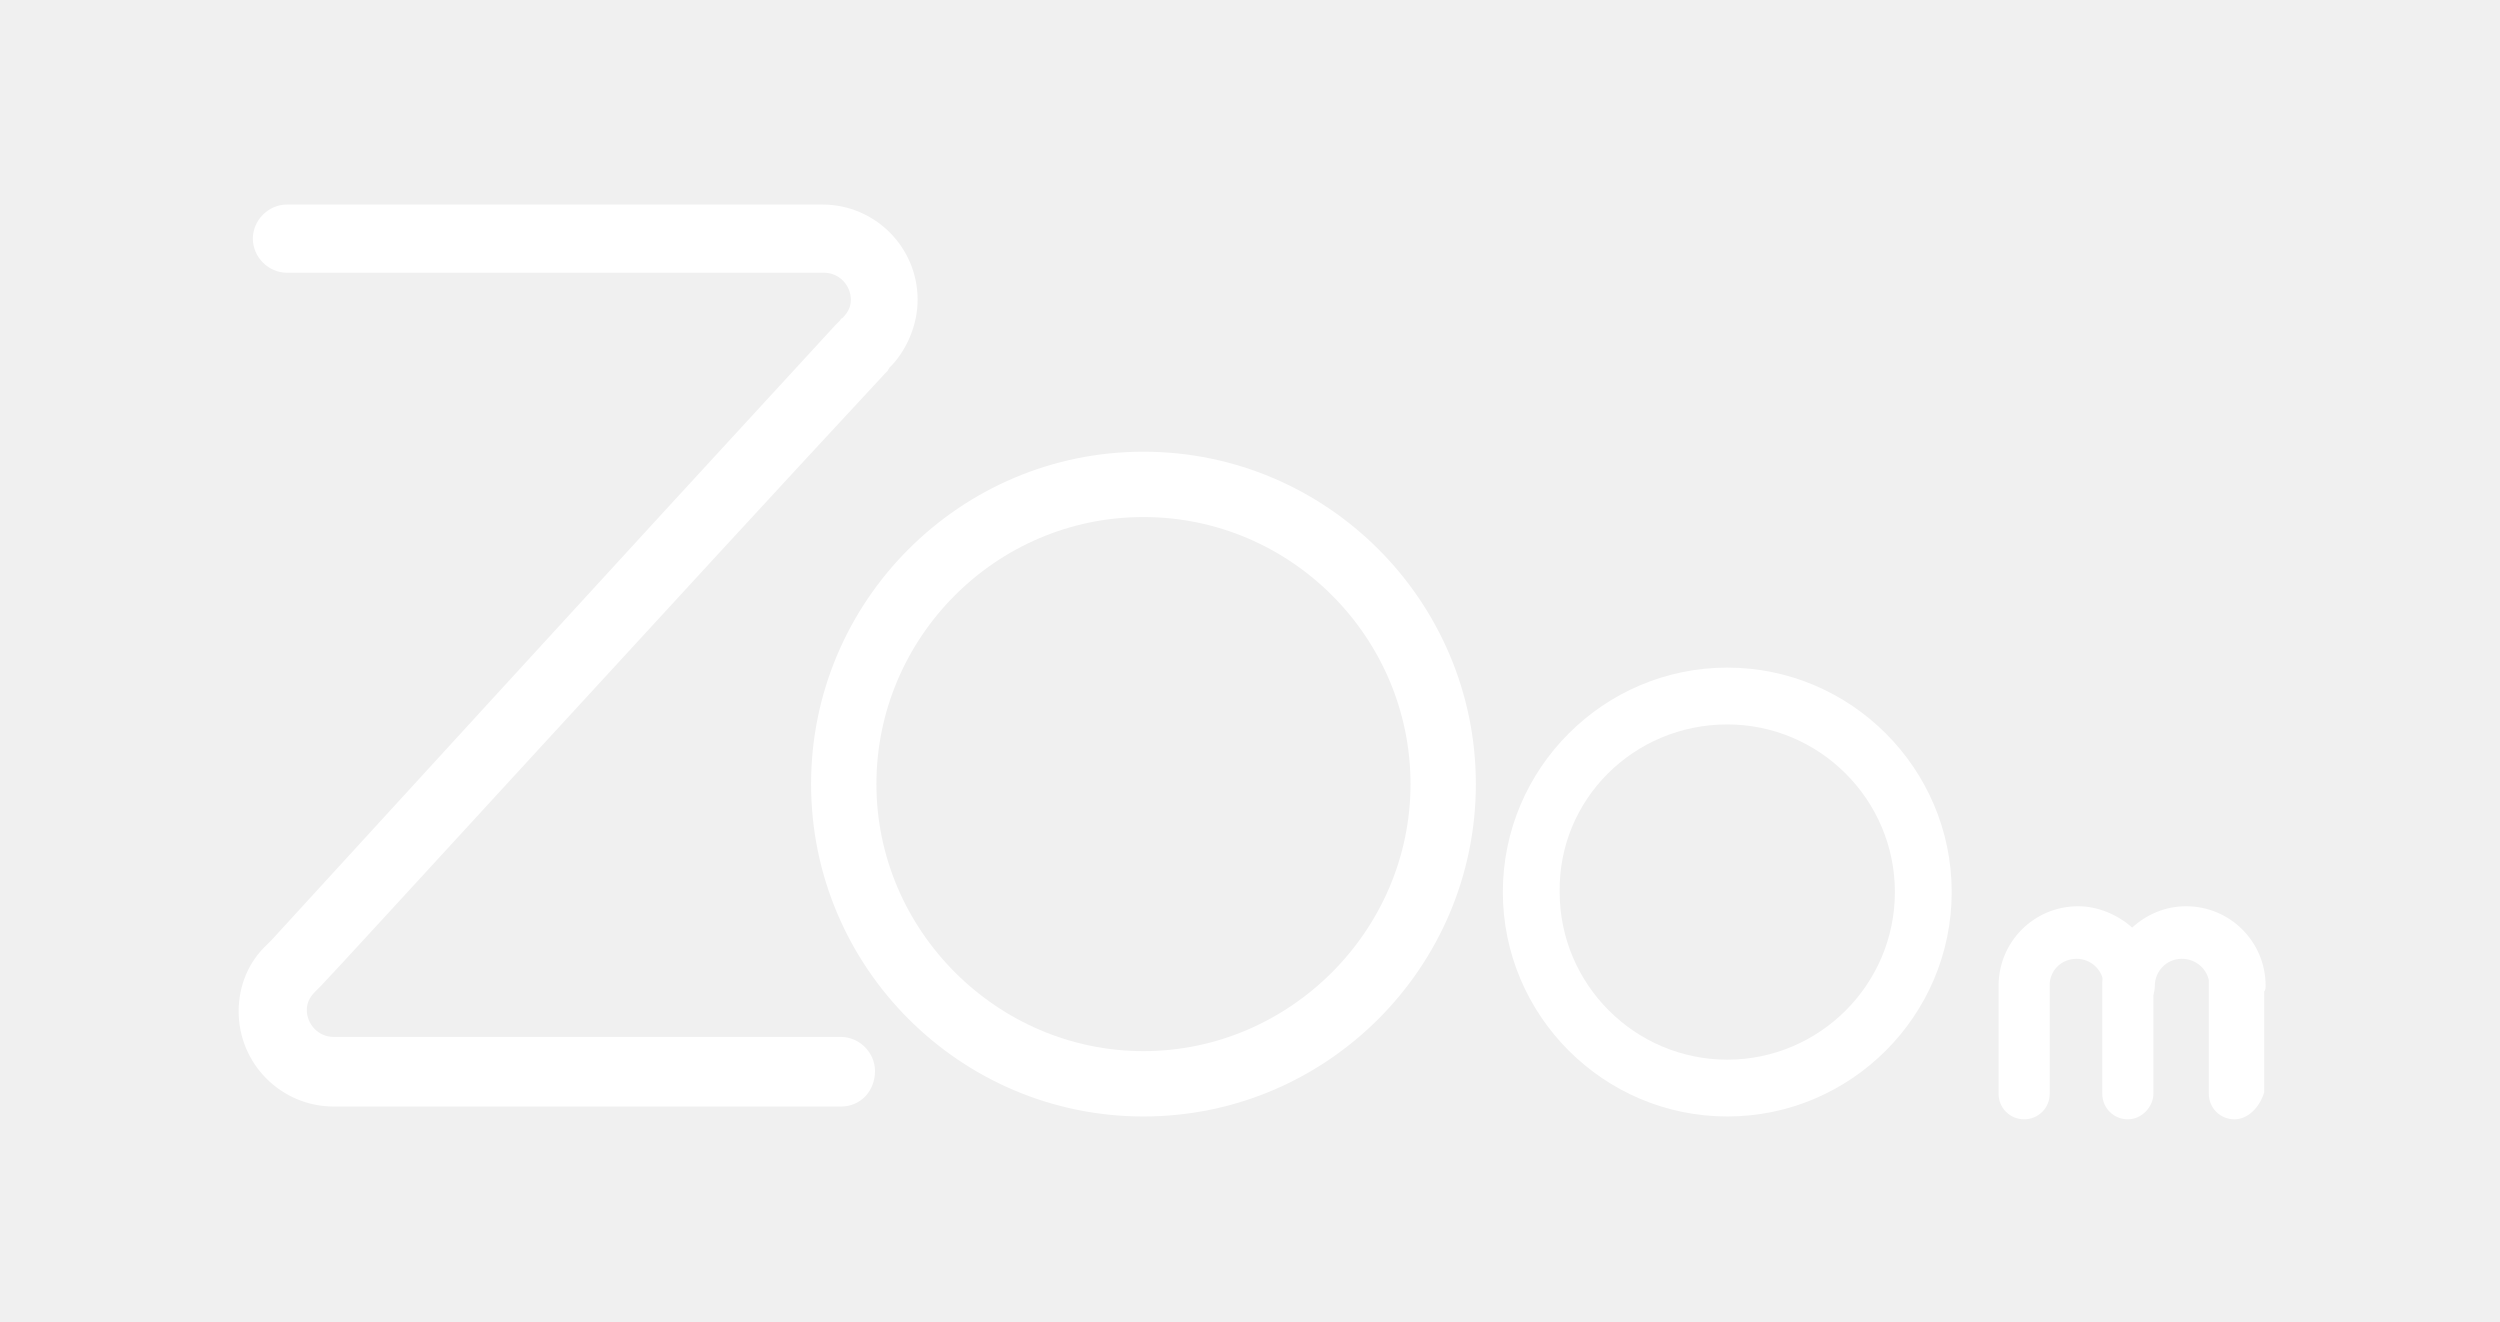
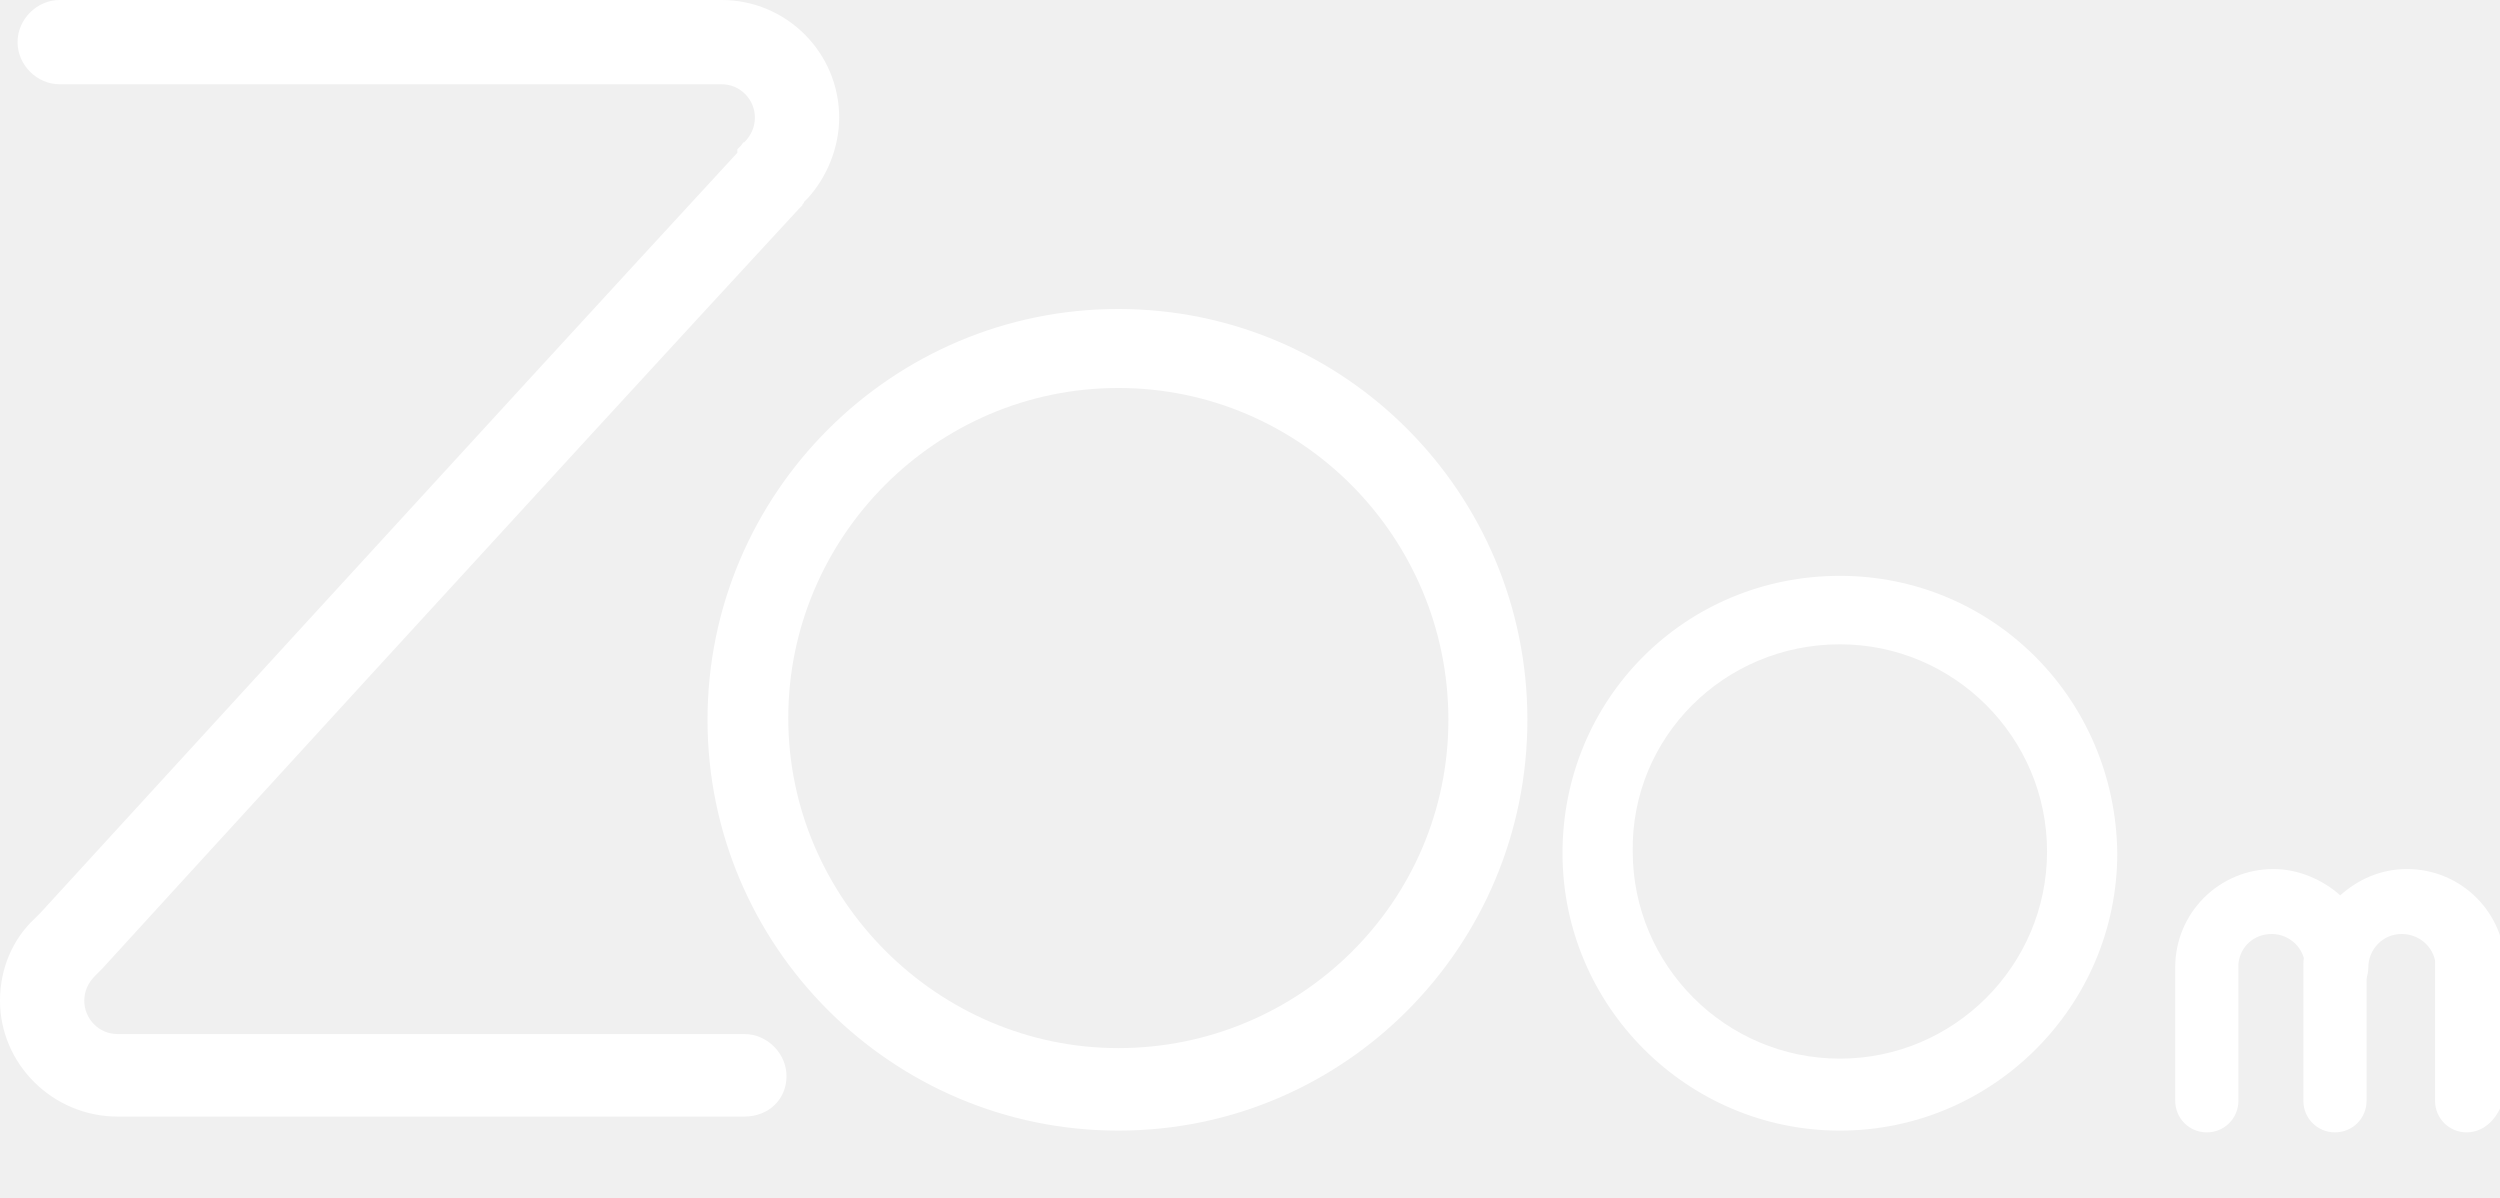
- <svg xmlns="http://www.w3.org/2000/svg" version="1.1" x="0px" y="0px" viewBox="0 0 176 93" style="enable-background:new 0 0 176 93;" xml:space="preserve">
+ <svg xmlns="http://www.w3.org/2000/svg" version="1.1" x="0px" y="0px" viewBox="0 0 142.4 68.2" style="enable-background:new 0 0 142.4 68.2;" xml:space="preserve">
  <style type="text/css">
	.st0{fill:#161342;}
	.st1{fill:#28235D;}
	.st2{fill:#443B96;}
	.st3{fill:#9289BE;}
	.st4{fill:#B0A9D2;}
	.st5{fill:#E25CA1;}
	.st6{fill:#EAA2C7;}
	.st7{fill:#53B0A6;}
	.st8{fill:#4EBFAB;}
	.st9{fill:#FFFFFF;}
	.st10{fill:#4FC0AC;}
	.st11{fill:url(#SVGID_1_);}
	.st12{fill:url(#SVGID_2_);}
	.st13{fill:url(#);}
	.st14{fill:url(#SVGID_3_);}
	.st15{fill:url(#SVGID_4_);}
	.st16{fill:url(#SVGID_5_);}
	.st17{fill:none;stroke:#FFFFFF;stroke-width:3;stroke-miterlimit:10;}
	.st18{fill:url(#SVGID_6_);}
	.st19{fill:url(#SVGID_7_);}
	.st20{fill:url(#SVGID_8_);}
	.st21{fill:url(#SVGID_9_);}
	.st22{clip-path:url(#SVGID_11_);}
	.st23{clip-path:url(#SVGID_13_);}
	.st24{fill:none;stroke:#FFFFFF;stroke-width:0.3;stroke-linecap:square;stroke-linejoin:bevel;}
	.st25{clip-path:url(#SVGID_15_);}
	.st26{clip-path:url(#SVGID_17_);}
	.st27{clip-path:url(#SVGID_19_);}
	.st28{fill:url(#SVGID_20_);}
	.st29{clip-path:url(#SVGID_22_);}
	.st30{clip-path:url(#SVGID_24_);}
	.st31{clip-path:url(#SVGID_26_);}
	.st32{clip-path:url(#SVGID_28_);}
	.st33{clip-path:url(#SVGID_30_);}
	.st34{clip-path:url(#SVGID_32_);}
	.st35{clip-path:url(#SVGID_34_);fill:none;stroke:#FFFFFF;stroke-width:0.3;stroke-linecap:square;stroke-linejoin:bevel;}
	.st36{clip-path:url(#SVGID_36_);}
	.st37{clip-path:url(#SVGID_38_);fill:none;stroke:#FFFFFF;stroke-width:0.3;stroke-linecap:square;stroke-linejoin:bevel;}
	.st38{clip-path:url(#SVGID_40_);}
	.st39{clip-path:url(#SVGID_42_);fill:none;stroke:#FFFFFF;stroke-width:0.3;stroke-linecap:square;stroke-linejoin:bevel;}
	.st40{clip-path:url(#SVGID_44_);fill:none;stroke:#FFFFFF;stroke-width:0.3;stroke-linecap:square;stroke-linejoin:bevel;}
	.st41{clip-path:url(#SVGID_46_);}
	.st42{clip-path:url(#SVGID_48_);fill:none;stroke:#FFFFFF;stroke-width:0.3;stroke-linecap:square;stroke-linejoin:bevel;}
	.st43{clip-path:url(#SVGID_50_);}
	.st44{clip-path:url(#SVGID_52_);fill:none;stroke:#FFFFFF;stroke-width:0.3;stroke-linecap:square;stroke-linejoin:bevel;}
	.st45{clip-path:url(#SVGID_54_);}
	.st46{clip-path:url(#SVGID_56_);fill:none;stroke:#FFFFFF;stroke-width:0.3;stroke-linecap:square;stroke-linejoin:bevel;}
	.st47{clip-path:url(#SVGID_58_);}
	.st48{clip-path:url(#SVGID_60_);fill:none;stroke:#FFFFFF;stroke-width:0.3;stroke-linecap:square;stroke-linejoin:bevel;}
	.st49{clip-path:url(#SVGID_62_);fill:none;stroke:#FFFFFF;stroke-width:0.3;stroke-linecap:square;stroke-linejoin:bevel;}
	.st50{clip-path:url(#SVGID_64_);}
	.st51{clip-path:url(#SVGID_66_);fill:none;stroke:#FFFFFF;stroke-width:0.3;stroke-linecap:square;stroke-linejoin:bevel;}
	.st52{clip-path:url(#SVGID_68_);fill:none;stroke:#FFFFFF;stroke-width:0.3;stroke-linecap:square;stroke-linejoin:bevel;}
	.st53{clip-path:url(#SVGID_70_);}
	.st54{clip-path:url(#SVGID_72_);fill:none;stroke:#FFFFFF;stroke-width:0.3;stroke-linecap:square;stroke-linejoin:bevel;}
	.st55{clip-path:url(#SVGID_74_);}
	.st56{clip-path:url(#SVGID_76_);fill:none;stroke:#FFFFFF;stroke-width:0.3;stroke-linecap:square;stroke-linejoin:bevel;}
	.st57{clip-path:url(#SVGID_78_);fill:none;stroke:#FFFFFF;stroke-width:0.3;stroke-linecap:square;stroke-linejoin:bevel;}
	.st58{clip-path:url(#SVGID_80_);}
	.st59{clip-path:url(#SVGID_82_);fill:none;stroke:#FFFFFF;stroke-width:0.3;stroke-linecap:square;stroke-linejoin:bevel;}
	.st60{clip-path:url(#SVGID_84_);fill:none;stroke:#FFFFFF;stroke-width:0.3;stroke-linecap:square;stroke-linejoin:bevel;}
	.st61{clip-path:url(#SVGID_86_);}
	.st62{clip-path:url(#SVGID_88_);fill:none;stroke:#FFFFFF;stroke-width:0.3;stroke-linecap:square;stroke-linejoin:bevel;}
	.st63{clip-path:url(#SVGID_90_);fill:none;stroke:#FFFFFF;stroke-width:0.3;stroke-linecap:square;stroke-linejoin:bevel;}
	.st64{clip-path:url(#SVGID_92_);}
	.st65{clip-path:url(#SVGID_94_);fill:none;stroke:#FFFFFF;stroke-width:0.3;stroke-linecap:square;stroke-linejoin:bevel;}
	.st66{clip-path:url(#SVGID_96_);}
	.st67{clip-path:url(#SVGID_98_);fill:none;stroke:#FFFFFF;stroke-width:0.3;stroke-linecap:square;stroke-linejoin:bevel;}
	.st68{clip-path:url(#SVGID_100_);}
	.st69{clip-path:url(#SVGID_102_);fill:none;stroke:#FFFFFF;stroke-width:0.3;stroke-linecap:square;stroke-linejoin:bevel;}
	.st70{clip-path:url(#SVGID_104_);fill:none;stroke:#FFFFFF;stroke-width:0.3;stroke-linecap:square;stroke-linejoin:bevel;}
	.st71{fill:url(#SVGID_105_);}
	.st72{fill:url(#SVGID_106_);}
	.st73{fill:url(#SVGID_107_);}
	.st74{fill:url(#SVGID_108_);}
	.st75{fill:url(#SVGID_109_);}
	.st76{fill:url(#SVGID_110_);}
	.st77{fill:url(#SVGID_111_);}
	.st78{fill:url(#SVGID_112_);}
	.st79{fill:url(#SVGID_113_);}
	.st80{fill:url(#SVGID_114_);}
	.st81{fill:url(#SVGID_115_);}
	.st82{fill:url(#SVGID_116_);}
	.st83{fill:url(#SVGID_117_);}
	.st84{fill:url(#SVGID_118_);}
	.st85{opacity:0;fill:none;stroke:#FFFFFF;stroke-width:3;stroke-miterlimit:10;}
	.st86{fill:none;stroke:#28235D;stroke-width:3;stroke-miterlimit:10;}
	.st87{fill:#EAA2C7;stroke:#28235D;stroke-width:3;stroke-miterlimit:10;}
	.st88{fill:#28235D;stroke:#28235D;stroke-miterlimit:10;}
	.st89{fill:none;stroke:#FFFFFF;stroke-width:12;stroke-linejoin:bevel;stroke-miterlimit:10;}
	.st90{fill:#EAA2C7;stroke:#FFFFFF;stroke-width:7;stroke-linejoin:bevel;stroke-miterlimit:10;}
	.st91{clip-path:url(#SVGID_120_);}
	.st92{clip-path:url(#SVGID_122_);fill:url(#);}
	.st93{clip-path:url(#SVGID_124_);}
	.st94{clip-path:url(#SVGID_126_);fill:url(#);}
	.st95{clip-path:url(#SVGID_128_);}
	.st96{clip-path:url(#SVGID_130_);fill:none;stroke:#FFFFFF;stroke-width:0.3;stroke-linecap:square;stroke-linejoin:bevel;}
	.st97{clip-path:url(#SVGID_132_);fill:none;stroke:#FFFFFF;stroke-width:0.3;stroke-linecap:square;stroke-linejoin:bevel;}
	.st98{clip-path:url(#SVGID_134_);}
	.st99{clip-path:url(#SVGID_136_);fill:url(#);}
	.st100{clip-path:url(#SVGID_138_);}
	.st101{clip-path:url(#SVGID_140_);fill:none;stroke:#FFFFFF;stroke-width:0.3;stroke-linecap:square;stroke-linejoin:bevel;}
	.st102{clip-path:url(#SVGID_142_);}
	.st103{clip-path:url(#SVGID_144_);fill:none;stroke:#FFFFFF;stroke-width:0.3;stroke-linecap:square;stroke-linejoin:bevel;}
	.st104{clip-path:url(#SVGID_146_);}
	.st105{clip-path:url(#SVGID_148_);fill:url(#);}
	.st106{clip-path:url(#SVGID_150_);fill:url(#);}
	.st107{clip-path:url(#SVGID_152_);}
	.st108{clip-path:url(#SVGID_154_);fill:url(#);}
	.st109{clip-path:url(#SVGID_156_);fill:url(#);}
	.st110{clip-path:url(#SVGID_158_);}
	.st111{clip-path:url(#SVGID_160_);fill:url(#);}
	.st112{clip-path:url(#SVGID_162_);}
	.st113{clip-path:url(#SVGID_164_);fill:url(#);}
	.st114{clip-path:url(#SVGID_166_);fill:url(#);}
	.st115{clip-path:url(#SVGID_168_);}
	.st116{clip-path:url(#SVGID_170_);fill:url(#);}
	.st117{clip-path:url(#SVGID_172_);fill:url(#);}
	.st118{clip-path:url(#SVGID_174_);}
	.st119{clip-path:url(#SVGID_176_);fill:url(#);}
	.st120{clip-path:url(#SVGID_178_);fill:url(#);}
	.st121{clip-path:url(#SVGID_180_);}
	.st122{clip-path:url(#SVGID_182_);fill:url(#);}
	.st123{clip-path:url(#SVGID_184_);}
	.st124{clip-path:url(#SVGID_186_);fill:url(#);}
	.st125{clip-path:url(#SVGID_188_);}
	.st126{clip-path:url(#SVGID_190_);fill:url(#);}
	.st127{clip-path:url(#SVGID_192_);fill:url(#);}
	.st128{fill:#B0A9D2;stroke:#FFFFFF;stroke-width:7;stroke-linejoin:bevel;stroke-miterlimit:10;}
	.st129{fill:none;stroke:#FFFFFF;stroke-width:7;stroke-linejoin:bevel;stroke-miterlimit:10;}
- 	.st130{fill:url(#SVGID_193_);}
- 	.st131{fill:url(#SVGID_194_);}
- 	.st132{fill:url(#SVGID_195_);}
- 	.st133{fill:url(#SVGID_196_);}
- 	.st134{clip-path:url(#SVGID_198_);}
- 	.st135{clip-path:url(#SVGID_200_);}
- 	.st136{clip-path:url(#SVGID_202_);}
- 	.st137{clip-path:url(#SVGID_204_);}
- 	.st138{clip-path:url(#SVGID_206_);}
- 	.st139{fill:url(#SVGID_207_);}
- 	.st140{clip-path:url(#SVGID_209_);}
- 	.st141{clip-path:url(#SVGID_211_);}
- 	.st142{clip-path:url(#SVGID_213_);}
- 	.st143{clip-path:url(#SVGID_215_);}
- 	.st144{clip-path:url(#SVGID_217_);}
- 	.st145{clip-path:url(#SVGID_219_);}
- 	.st146{clip-path:url(#SVGID_221_);fill:none;stroke:#FFFFFF;stroke-width:0.3;stroke-linecap:square;stroke-linejoin:bevel;}
- 	.st147{clip-path:url(#SVGID_223_);}
- 	.st148{clip-path:url(#SVGID_225_);fill:none;stroke:#FFFFFF;stroke-width:0.3;stroke-linecap:square;stroke-linejoin:bevel;}
- 	.st149{clip-path:url(#SVGID_227_);}
- 	.st150{clip-path:url(#SVGID_229_);fill:none;stroke:#FFFFFF;stroke-width:0.3;stroke-linecap:square;stroke-linejoin:bevel;}
- 	.st151{clip-path:url(#SVGID_231_);fill:none;stroke:#FFFFFF;stroke-width:0.3;stroke-linecap:square;stroke-linejoin:bevel;}
- 	.st152{clip-path:url(#SVGID_233_);}
- 	.st153{clip-path:url(#SVGID_235_);fill:none;stroke:#FFFFFF;stroke-width:0.3;stroke-linecap:square;stroke-linejoin:bevel;}
- 	.st154{clip-path:url(#SVGID_237_);}
- 	.st155{clip-path:url(#SVGID_239_);fill:none;stroke:#FFFFFF;stroke-width:0.3;stroke-linecap:square;stroke-linejoin:bevel;}
- 	.st156{clip-path:url(#SVGID_241_);}
- 	.st157{clip-path:url(#SVGID_243_);fill:none;stroke:#FFFFFF;stroke-width:0.3;stroke-linecap:square;stroke-linejoin:bevel;}
- 	.st158{clip-path:url(#SVGID_245_);}
- 	.st159{clip-path:url(#SVGID_247_);fill:none;stroke:#FFFFFF;stroke-width:0.3;stroke-linecap:square;stroke-linejoin:bevel;}
- 	.st160{clip-path:url(#SVGID_249_);fill:none;stroke:#FFFFFF;stroke-width:0.3;stroke-linecap:square;stroke-linejoin:bevel;}
- 	.st161{clip-path:url(#SVGID_251_);}
- 	.st162{clip-path:url(#SVGID_253_);fill:none;stroke:#FFFFFF;stroke-width:0.3;stroke-linecap:square;stroke-linejoin:bevel;}
- 	.st163{clip-path:url(#SVGID_255_);fill:none;stroke:#FFFFFF;stroke-width:0.3;stroke-linecap:square;stroke-linejoin:bevel;}
- 	.st164{clip-path:url(#SVGID_257_);}
- 	.st165{clip-path:url(#SVGID_259_);fill:none;stroke:#FFFFFF;stroke-width:0.3;stroke-linecap:square;stroke-linejoin:bevel;}
- 	.st166{clip-path:url(#SVGID_261_);}
- 	.st167{clip-path:url(#SVGID_263_);fill:none;stroke:#FFFFFF;stroke-width:0.3;stroke-linecap:square;stroke-linejoin:bevel;}
- 	.st168{clip-path:url(#SVGID_265_);fill:none;stroke:#FFFFFF;stroke-width:0.3;stroke-linecap:square;stroke-linejoin:bevel;}
- 	.st169{clip-path:url(#SVGID_267_);}
- 	.st170{clip-path:url(#SVGID_269_);fill:none;stroke:#FFFFFF;stroke-width:0.3;stroke-linecap:square;stroke-linejoin:bevel;}
- 	.st171{clip-path:url(#SVGID_271_);fill:none;stroke:#FFFFFF;stroke-width:0.3;stroke-linecap:square;stroke-linejoin:bevel;}
- 	.st172{clip-path:url(#SVGID_273_);}
- 	.st173{clip-path:url(#SVGID_275_);fill:none;stroke:#FFFFFF;stroke-width:0.3;stroke-linecap:square;stroke-linejoin:bevel;}
- 	.st174{clip-path:url(#SVGID_277_);fill:none;stroke:#FFFFFF;stroke-width:0.3;stroke-linecap:square;stroke-linejoin:bevel;}
- 	.st175{clip-path:url(#SVGID_279_);}
- 	.st176{clip-path:url(#SVGID_281_);fill:none;stroke:#FFFFFF;stroke-width:0.3;stroke-linecap:square;stroke-linejoin:bevel;}
- 	.st177{clip-path:url(#SVGID_283_);}
- 	.st178{clip-path:url(#SVGID_285_);fill:none;stroke:#FFFFFF;stroke-width:0.3;stroke-linecap:square;stroke-linejoin:bevel;}
- 	.st179{clip-path:url(#SVGID_287_);}
- 	.st180{clip-path:url(#SVGID_289_);fill:none;stroke:#FFFFFF;stroke-width:0.3;stroke-linecap:square;stroke-linejoin:bevel;}
- 	.st181{clip-path:url(#SVGID_291_);fill:none;stroke:#FFFFFF;stroke-width:0.3;stroke-linecap:square;stroke-linejoin:bevel;}
- 	.st182{fill:url(#SVGID_292_);}
- 	.st183{fill:url(#SVGID_293_);}
- 	.st184{fill:url(#SVGID_294_);}
- 	.st185{fill:url(#SVGID_295_);}
- 	.st186{fill:url(#SVGID_296_);}
- 	.st187{fill:url(#SVGID_297_);}
- 	.st188{fill:url(#SVGID_298_);}
- 	.st189{fill:url(#SVGID_299_);}
- 	.st190{fill:url(#SVGID_300_);}
+ 	.st130{display:none;}
+ 	.st131{display:inline;}
+ 	.st132{fill:url(#SVGID_193_);}
+ 	.st133{fill:url(#SVGID_194_);}
+ 	.st134{fill:url(#SVGID_195_);}
+ 	.st135{fill:url(#SVGID_196_);}
+ 	.st136{clip-path:url(#SVGID_198_);}
+ 	.st137{clip-path:url(#SVGID_200_);}
+ 	.st138{clip-path:url(#SVGID_202_);}
+ 	.st139{clip-path:url(#SVGID_204_);}
+ 	.st140{clip-path:url(#SVGID_206_);}
+ 	.st141{fill:url(#SVGID_207_);}
+ 	.st142{clip-path:url(#SVGID_209_);}
+ 	.st143{clip-path:url(#SVGID_211_);}
+ 	.st144{clip-path:url(#SVGID_213_);}
+ 	.st145{clip-path:url(#SVGID_215_);}
+ 	.st146{clip-path:url(#SVGID_217_);}
+ 	.st147{clip-path:url(#SVGID_219_);}
+ 	.st148{clip-path:url(#SVGID_221_);fill:none;stroke:#FFFFFF;stroke-width:0.3;stroke-linecap:square;stroke-linejoin:bevel;}
+ 	.st149{clip-path:url(#SVGID_223_);}
+ 	.st150{clip-path:url(#SVGID_225_);fill:none;stroke:#FFFFFF;stroke-width:0.3;stroke-linecap:square;stroke-linejoin:bevel;}
+ 	.st151{clip-path:url(#SVGID_227_);}
+ 	.st152{clip-path:url(#SVGID_229_);fill:none;stroke:#FFFFFF;stroke-width:0.3;stroke-linecap:square;stroke-linejoin:bevel;}
+ 	.st153{clip-path:url(#SVGID_231_);fill:none;stroke:#FFFFFF;stroke-width:0.3;stroke-linecap:square;stroke-linejoin:bevel;}
+ 	.st154{clip-path:url(#SVGID_233_);}
+ 	.st155{clip-path:url(#SVGID_235_);fill:none;stroke:#FFFFFF;stroke-width:0.3;stroke-linecap:square;stroke-linejoin:bevel;}
+ 	.st156{clip-path:url(#SVGID_237_);}
+ 	.st157{clip-path:url(#SVGID_239_);fill:none;stroke:#FFFFFF;stroke-width:0.3;stroke-linecap:square;stroke-linejoin:bevel;}
+ 	.st158{clip-path:url(#SVGID_241_);}
+ 	.st159{clip-path:url(#SVGID_243_);fill:none;stroke:#FFFFFF;stroke-width:0.3;stroke-linecap:square;stroke-linejoin:bevel;}
+ 	.st160{clip-path:url(#SVGID_245_);}
+ 	.st161{clip-path:url(#SVGID_247_);fill:none;stroke:#FFFFFF;stroke-width:0.3;stroke-linecap:square;stroke-linejoin:bevel;}
+ 	.st162{clip-path:url(#SVGID_249_);fill:none;stroke:#FFFFFF;stroke-width:0.3;stroke-linecap:square;stroke-linejoin:bevel;}
+ 	.st163{clip-path:url(#SVGID_251_);}
+ 	.st164{clip-path:url(#SVGID_253_);fill:none;stroke:#FFFFFF;stroke-width:0.3;stroke-linecap:square;stroke-linejoin:bevel;}
+ 	.st165{clip-path:url(#SVGID_255_);fill:none;stroke:#FFFFFF;stroke-width:0.3;stroke-linecap:square;stroke-linejoin:bevel;}
+ 	.st166{clip-path:url(#SVGID_257_);}
+ 	.st167{clip-path:url(#SVGID_259_);fill:none;stroke:#FFFFFF;stroke-width:0.3;stroke-linecap:square;stroke-linejoin:bevel;}
+ 	.st168{clip-path:url(#SVGID_261_);}
+ 	.st169{clip-path:url(#SVGID_263_);fill:none;stroke:#FFFFFF;stroke-width:0.3;stroke-linecap:square;stroke-linejoin:bevel;}
+ 	.st170{clip-path:url(#SVGID_265_);fill:none;stroke:#FFFFFF;stroke-width:0.3;stroke-linecap:square;stroke-linejoin:bevel;}
+ 	.st171{clip-path:url(#SVGID_267_);}
+ 	.st172{clip-path:url(#SVGID_269_);fill:none;stroke:#FFFFFF;stroke-width:0.3;stroke-linecap:square;stroke-linejoin:bevel;}
+ 	.st173{clip-path:url(#SVGID_271_);fill:none;stroke:#FFFFFF;stroke-width:0.3;stroke-linecap:square;stroke-linejoin:bevel;}
+ 	.st174{clip-path:url(#SVGID_273_);}
+ 	.st175{clip-path:url(#SVGID_275_);fill:none;stroke:#FFFFFF;stroke-width:0.3;stroke-linecap:square;stroke-linejoin:bevel;}
+ 	.st176{clip-path:url(#SVGID_277_);fill:none;stroke:#FFFFFF;stroke-width:0.3;stroke-linecap:square;stroke-linejoin:bevel;}
+ 	.st177{clip-path:url(#SVGID_279_);}
+ 	.st178{clip-path:url(#SVGID_281_);fill:none;stroke:#FFFFFF;stroke-width:0.3;stroke-linecap:square;stroke-linejoin:bevel;}
+ 	.st179{clip-path:url(#SVGID_283_);}
+ 	.st180{clip-path:url(#SVGID_285_);fill:none;stroke:#FFFFFF;stroke-width:0.3;stroke-linecap:square;stroke-linejoin:bevel;}
+ 	.st181{clip-path:url(#SVGID_287_);}
+ 	.st182{clip-path:url(#SVGID_289_);fill:none;stroke:#FFFFFF;stroke-width:0.3;stroke-linecap:square;stroke-linejoin:bevel;}
+ 	.st183{clip-path:url(#SVGID_291_);fill:none;stroke:#FFFFFF;stroke-width:0.3;stroke-linecap:square;stroke-linejoin:bevel;}
+ 	.st184{fill:url(#SVGID_292_);}
+ 	.st185{fill:url(#SVGID_293_);}
+ 	.st186{fill:url(#SVGID_294_);}
+ 	.st187{fill:url(#SVGID_295_);}
+ 	.st188{display:inline;fill:#4FC0AC;}
+ 	.st189{fill:url(#SVGID_296_);}
+ 	.st190{display:inline;fill:url(#SVGID_297_);}
+ 	.st191{display:inline;fill:url(#SVGID_298_);}
+ 	.st192{display:inline;fill:url(#SVGID_299_);}
+ 	.st193{display:inline;fill:url(#SVGID_300_);}
</style>
  <g id="reference">
</g>
  <g id="color">
</g>
  <g id="background">
</g>
  <g id="plant">
</g>
  <g id="food">
</g>
  <g id="actors">
</g>
  <g id="Слой_8">
</g>
  <g id="terrariums">
</g>
  <g id="buy_plants">
</g>
  <g id="buy_aactors">
</g>
  <g id="header">
    <g>
      <g>
        <g>
-           <path class="st9" d="M80.5,78.6c-12.9,0-23.4-10.5-23.4-23.4s10.5-23.4,23.4-23.4s23.4,10.5,23.4,23.4S93.4,78.6,80.5,78.6z       M80.5,36.4c-10.4,0-18.8,8.5-18.8,18.8s8.5,18.8,18.8,18.8s18.8-8.5,18.8-18.8S90.9,36.4,80.5,36.4z" />
+           <path class="st9" d="M63.7,64.4c-12.9,0-23.4-10.5-23.4-23.4s10.5-23.4,23.4-23.4S87,28.1,87,41S76.6,64.4,63.7,64.4z       M63.7,22.1c-10.4,0-18.8,8.5-18.8,18.8s8.5,18.8,18.8,18.8S82.5,51.4,82.5,41S74.1,22.1,63.7,22.1z" />
        </g>
      </g>
      <g>
        <g>
          <g>
-             <path class="st9" d="M149.8,78.8c-1,0-1.8-0.8-1.8-1.8v-7.8c0-1,0.8-1.8,1.8-1.8c1,0,1.8,0.8,1.8,1.8v7.8       C151.6,77.9,150.8,78.8,149.8,78.8z" />
+             <path class="st9" d="M133,64.5c-1,0-1.8-0.8-1.8-1.8v-7.8c0-1,0.8-1.8,1.8-1.8c1,0,1.8,0.8,1.8,1.8v7.8       C134.8,63.7,134,64.5,133,64.5z" />
          </g>
        </g>
        <g>
          <g>
-             <path class="st9" d="M157.3,78.8c-1,0-1.8-0.8-1.8-1.8v-7.8c0-0.1,0-0.1,0-0.2c-0.2-0.9-1-1.5-1.9-1.5c-1.1,0-1.9,0.9-1.9,1.9       c0,1-0.8,1.8-1.8,1.8c-1,0-1.8-0.8-1.8-1.8c0-1.1-0.9-1.9-1.9-1.9c-1,0-1.8,0.7-1.9,1.7c0,0,0,0,0,0v7.8c0,1-0.8,1.8-1.8,1.8       c-1,0-1.8-0.8-1.8-1.8v-7.3c0-0.1,0-0.2,0-0.3c0-3.1,2.5-5.6,5.6-5.6c1.4,0,2.8,0.6,3.8,1.5c1-0.9,2.3-1.5,3.8-1.5       c3.1,0,5.6,2.5,5.6,5.6c0,0.1,0,0.3-0.1,0.4v7.1C159.1,77.9,158.3,78.8,157.3,78.8z" />
+             <path class="st9" d="M140.5,64.5c-1,0-1.8-0.8-1.8-1.8v-7.8c0-0.1,0-0.1,0-0.2c-0.2-0.9-1-1.5-1.9-1.5c-1.1,0-1.9,0.9-1.9,1.9       c0,1-0.8,1.8-1.8,1.8c-1,0-1.8-0.8-1.8-1.8c0-1.1-0.9-1.9-1.9-1.9c-1,0-1.8,0.7-1.9,1.7c0,0,0,0,0,0v7.8c0,1-0.8,1.8-1.8,1.8       s-1.8-0.8-1.8-1.8v-7.3c0-0.1,0-0.2,0-0.3c0-3.1,2.5-5.6,5.6-5.6c1.4,0,2.8,0.6,3.8,1.5c1-0.9,2.3-1.5,3.8-1.5       c3.1,0,5.6,2.5,5.6,5.6c0,0.1,0,0.3-0.1,0.4v7.1C142.3,63.7,141.5,64.5,140.5,64.5z" />
          </g>
        </g>
      </g>
      <g>
        <g>
          <g>
-             <path class="st9" d="M121.6,51c6.5,0,11.8,5.3,11.8,11.8c0,6.5-5.3,11.8-11.8,11.8c-6.5,0-11.8-5.3-11.8-11.8       C109.7,56.3,115,51,121.6,51 M121.6,47c-8.7,0-15.8,7.1-15.8,15.8c0,8.7,7.1,15.8,15.8,15.8c8.7,0,15.8-7.1,15.8-15.8       C137.4,54.1,130.3,47,121.6,47L121.6,47z" />
+             <path class="st9" d="M104.8,36.7c6.5,0,11.8,5.3,11.8,11.8c0,6.5-5.3,11.8-11.8,11.8c-6.5,0-11.8-5.3-11.8-11.8       C92.9,42,98.2,36.7,104.8,36.7 M104.8,32.8C96,32.8,89,39.8,89,48.6c0,8.7,7.1,15.8,15.8,15.8c8.7,0,15.8-7.1,15.8-15.8       C120.5,39.8,113.5,32.8,104.8,32.8L104.8,32.8z" />
          </g>
        </g>
      </g>
      <g>
        <g>
-           <path class="st9" d="M59.2,77.9H23.5c-3.7,0-6.7-3-6.7-6.7c0-1.8,0.7-3.5,2-4.7l0.3-0.3c2.3-2.5,25.6-28,39.7-43.3l0.1-0.1      l0.2-0.2c0.1-0.1,0.1-0.2,0.2-0.2c0.4-0.4,0.6-0.8,0.6-1.3c0-1-0.8-1.9-1.9-1.9H20.2c-1.3,0-2.4-1.1-2.4-2.4s1.1-2.4,2.4-2.4      h37.7c3.7,0,6.7,3,6.7,6.7c0,1.7-0.7,3.4-1.8,4.6l-0.2,0.2c0,0.1-0.1,0.1-0.1,0.2l-0.2,0.2C49,40.6,23.6,68.4,22.6,69.4      c0,0-0.1,0.1-0.1,0.1l-0.3,0.3c-0.4,0.4-0.6,0.8-0.6,1.3c0,1,0.8,1.9,1.9,1.9h35.7c1.3,0,2.4,1.1,2.4,2.4      C61.6,76.8,60.6,77.9,59.2,77.9z" />
+           <path class="st9" d="M42.4,63.6H6.7C3,63.6,0,60.6,0,57c0-1.8,0.7-3.5,2-4.7l0.3-0.3c2.3-2.5,25.6-28,39.7-43.3L42,8.5l0.2-0.2      c0.1-0.1,0.1-0.2,0.2-0.2C42.8,7.7,43,7.2,43,6.7c0-1-0.8-1.9-1.9-1.9H3.4C2.1,4.8,1,3.7,1,2.4S2.1,0,3.4,0h37.7      c3.7,0,6.7,3,6.7,6.7c0,1.7-0.7,3.4-1.8,4.6l-0.2,0.2c0,0.1-0.1,0.1-0.1,0.2l-0.2,0.2C32.1,26.4,6.8,54.1,5.8,55.2      c0,0-0.1,0.1-0.1,0.1l-0.3,0.3C5,56,4.8,56.5,4.8,57c0,1,0.8,1.9,1.9,1.9h35.7c1.3,0,2.4,1.1,2.4,2.4      C44.8,62.6,43.8,63.6,42.4,63.6z" />
        </g>
      </g>
    </g>
  </g>
-   <g id="all">
+   <g id="all" class="st130">
</g>
</svg>
